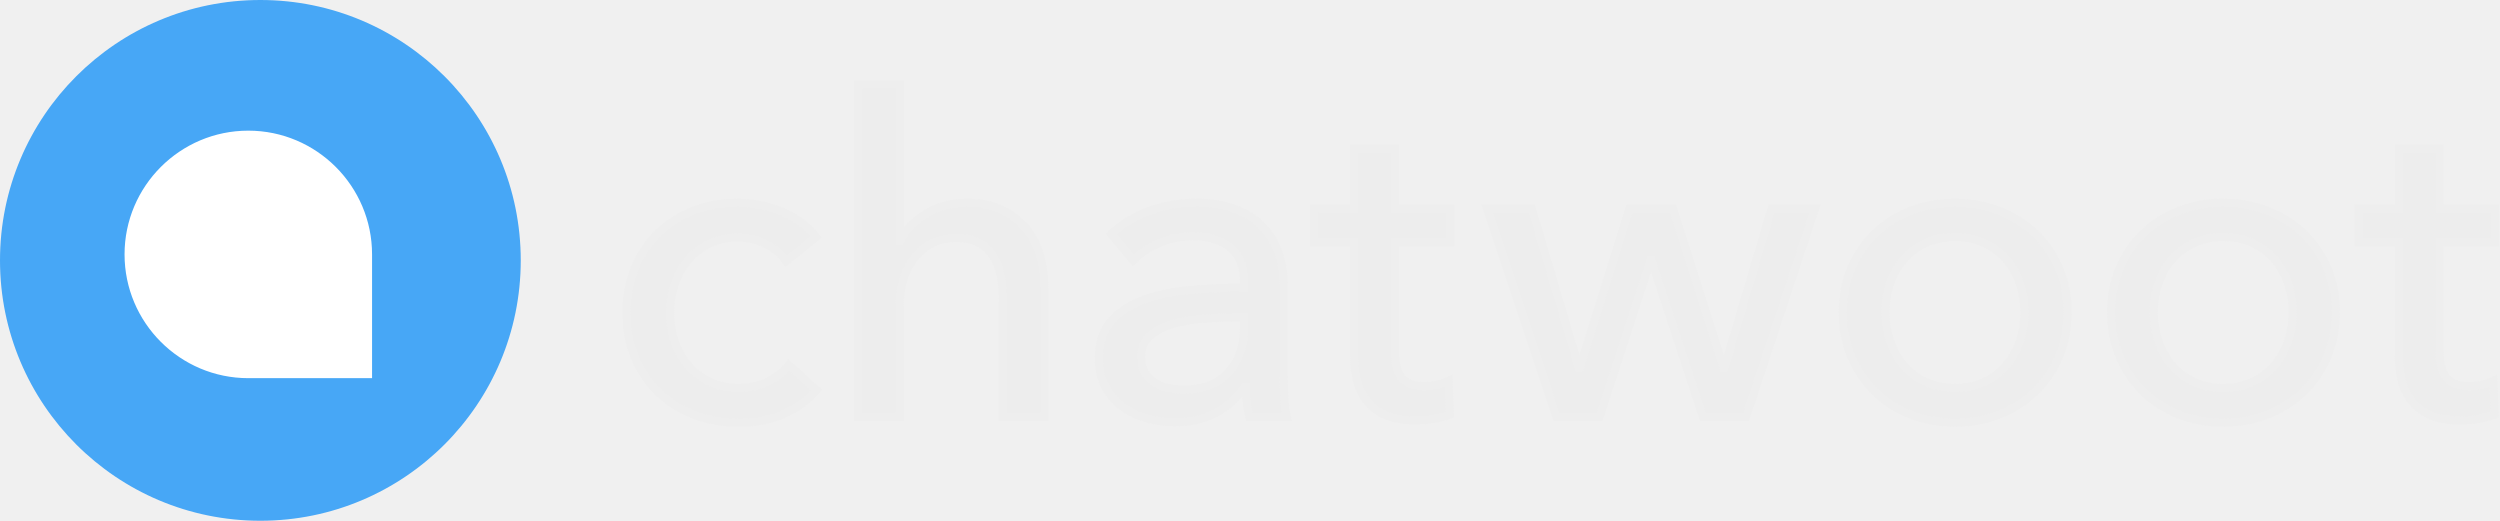
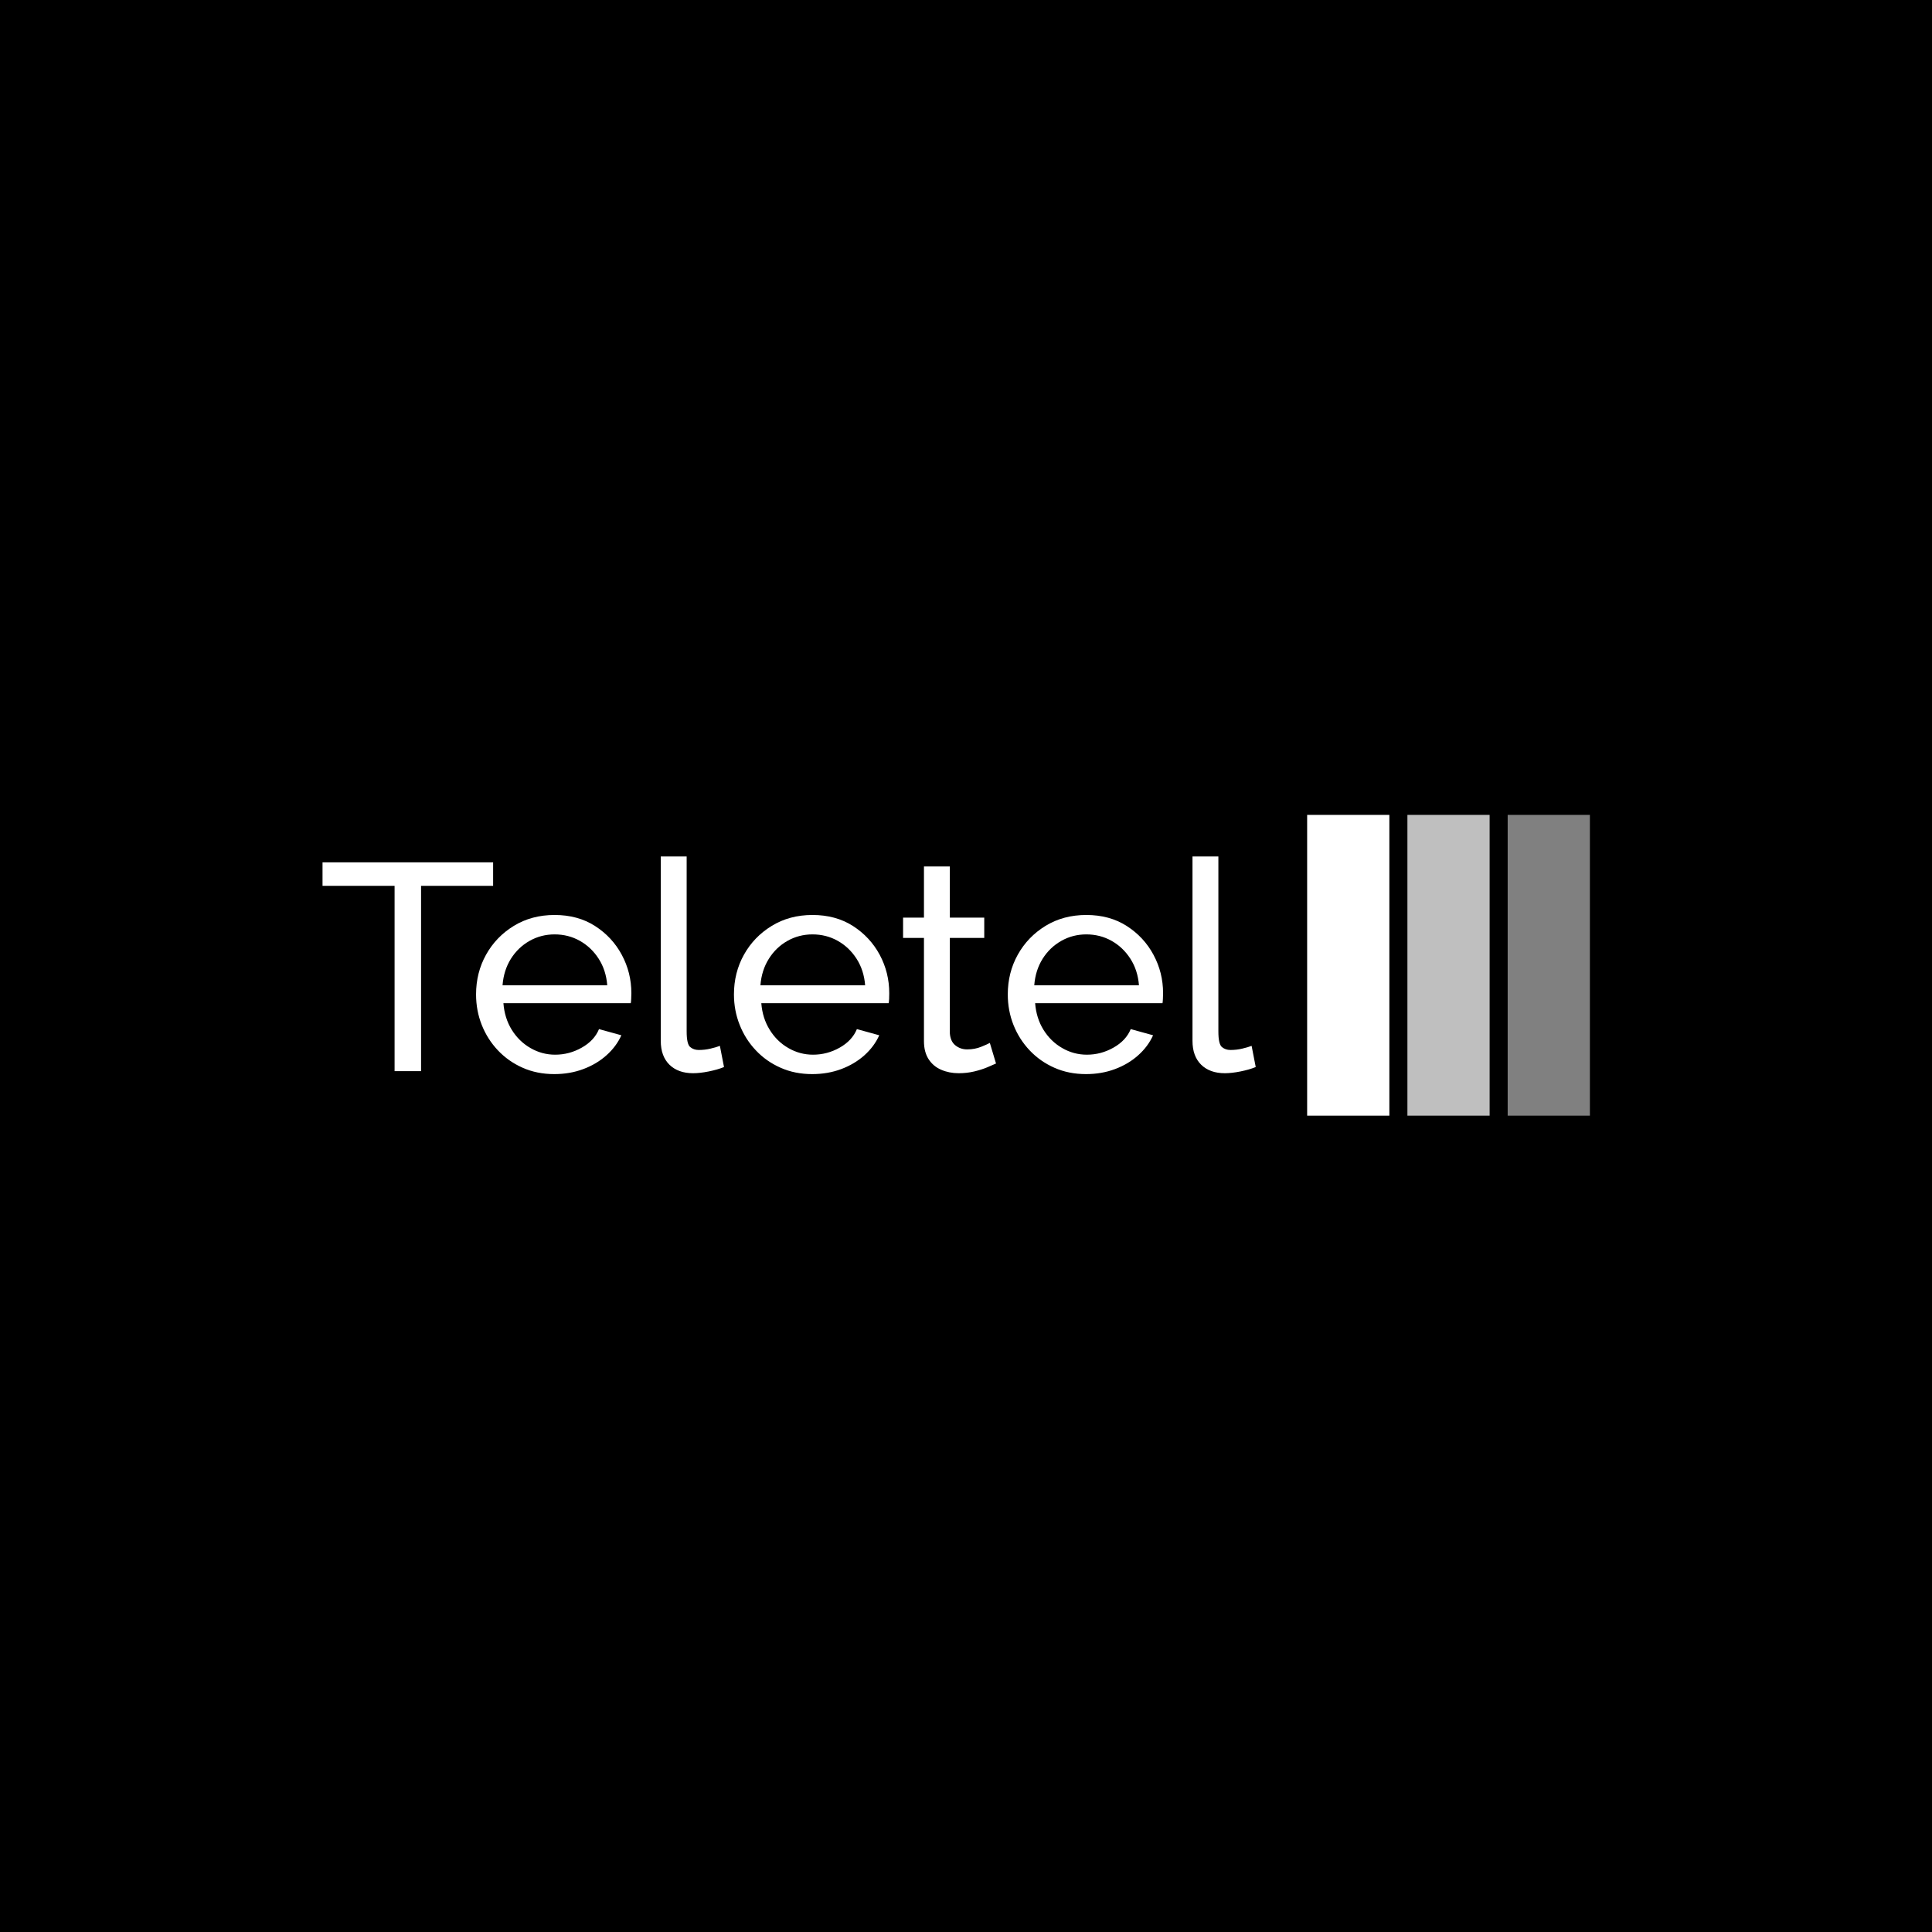
- <svg xmlns="http://www.w3.org/2000/svg" width="2458px" height="512px" viewBox="0 0 2458 512" version="1.1">
-   <g id="Page-1" stroke="none" stroke-width="1" fill="none" fill-rule="evenodd">
-     <g id="logo" fill-rule="nonzero">
-       <g id="woot-log">
-         <circle id="Oval" fill="#47A7F6" cx="256" cy="256" r="256" />
-         <path d="M362.808,368.808 L244.123,368.808 C178.699,368.808 125.457,315.562 125.457,250.122 C125.457,184.703 178.699,131.457 244.124,131.457 C309.565,131.457 362.808,184.703 362.808,250.122 L362.808,368.808 Z" id="Fill-1" stroke="#FFFFFF" stroke-width="6" fill="#FFFFFF" />
+ <svg xmlns="http://www.w3.org/2000/svg" version="1.1" width="1500" height="1500" viewBox="0 0 1500 1500">
+   <rect width="1500" height="1500" fill="#000000" />
+   <g transform="matrix(0.6666667,0,0,0.6666667,249.3939,632.1024)">
+     <svg viewBox="0 0 396 93" data-background-color="#ffffff" preserveAspectRatio="xMidYMid meet" height="352" width="1500">
+       <g id="tight-bounds" transform="matrix(1,0,0,1,0.24,0.2236188)">
+         <svg viewBox="0 0 395.52 92.553" height="92.553" width="395.52">
+           <g>
+             <svg viewBox="0 0 544.775 127.479" height="92.553" width="395.52">
+               <g transform="matrix(1,0,0,1,0,17.61828)">
+                 <svg viewBox="0 0 395.52 92.242" height="92.242" width="395.52">
+                   <g id="textblocktransform">
+                     <svg viewBox="0 0 395.52 92.242" height="92.242" width="395.52" id="textblock">
+                       <g>
+                         <svg viewBox="0 0 395.52 92.242" height="92.242" width="395.52">
+                           <g transform="matrix(1,0,0,1,0,0)">
+                             <svg width="395.52" viewBox="0.85 -36.5 158.64 37" height="92.242" data-palette-color="#77d4fc">
+                               <path d="M29.85-35.5L29.85-31.5 17.6-31.5 17.6 0 13.1 0 13.1-31.5 0.85-31.5 0.85-35.5 29.85-35.5ZM40.25 0.5L40.25 0.5Q37.3 0.5 34.87-0.58 32.45-1.65 30.67-3.53 28.9-5.4 27.92-7.85 26.95-10.3 26.95-13.05L26.95-13.05Q26.95-16.75 28.65-19.8 30.35-22.85 33.37-24.7 36.4-26.55 40.3-26.55L40.3-26.55Q44.25-26.55 47.17-24.68 50.1-22.8 51.72-19.78 53.35-16.75 53.35-13.25L53.35-13.25Q53.35-12.75 53.32-12.28 53.3-11.8 53.25-11.55L53.25-11.55 31.6-11.55Q31.8-9 33.02-7.03 34.25-5.05 36.2-3.93 38.15-2.8 40.4-2.8L40.4-2.8Q42.8-2.8 44.92-4 47.05-5.2 47.85-7.15L47.85-7.15 51.65-6.1Q50.8-4.2 49.12-2.7 47.45-1.2 45.17-0.35 42.9 0.5 40.25 0.5ZM31.45-14.6L31.45-14.6 49.25-14.6Q49.05-17.15 47.8-19.1 46.55-21.05 44.6-22.15 42.65-23.25 40.3-23.25L40.3-23.25Q38-23.25 36.05-22.15 34.1-21.05 32.87-19.1 31.65-17.15 31.45-14.6ZM58.35-5.15L58.35-36.5 62.75-36.5 62.75-6.75Q62.75-4.6 63.35-4.1 63.95-3.6 64.8-3.6L64.8-3.6Q65.85-3.6 66.8-3.83 67.75-4.05 68.4-4.3L68.4-4.3 69.1-0.7Q68-0.25 66.5 0.05 65 0.35 63.85 0.35L63.85 0.35Q61.3 0.35 59.82-1.1 58.35-2.55 58.35-5.15L58.35-5.15ZM84.09 0.5L84.09 0.5Q81.14 0.5 78.72-0.58 76.29-1.65 74.52-3.53 72.74-5.4 71.77-7.85 70.79-10.3 70.79-13.05L70.79-13.05Q70.79-16.75 72.49-19.8 74.19-22.85 77.22-24.7 80.24-26.55 84.14-26.55L84.14-26.55Q88.09-26.55 91.02-24.68 93.94-22.8 95.57-19.78 97.19-16.75 97.19-13.25L97.19-13.25Q97.19-12.75 97.17-12.28 97.14-11.8 97.09-11.55L97.09-11.55 75.44-11.55Q75.64-9 76.87-7.03 78.09-5.05 80.04-3.93 81.99-2.8 84.24-2.8L84.24-2.8Q86.64-2.8 88.77-4 90.89-5.2 91.69-7.15L91.69-7.15 95.49-6.1Q94.64-4.2 92.97-2.7 91.29-1.2 89.02-0.35 86.74 0.5 84.09 0.5ZM75.29-14.6L75.29-14.6 93.09-14.6Q92.89-17.15 91.64-19.1 90.39-21.05 88.44-22.15 86.49-23.25 84.14-23.25L84.14-23.25Q81.84-23.25 79.89-22.15 77.94-21.05 76.72-19.1 75.49-17.15 75.29-14.6ZM114.29-4.8L115.34-1.3Q114.79-1.05 113.84-0.65 112.89-0.25 111.64 0.05 110.39 0.35 108.99 0.35L108.99 0.35Q107.39 0.35 106.04-0.23 104.69-0.8 103.89-2.02 103.09-3.25 103.09-5.1L103.09-5.1 103.09-22.65 99.54-22.65 99.54-26.1 103.09-26.1 103.09-34.8 107.49-34.8 107.49-26.1 113.34-26.1 113.34-22.65 107.49-22.65 107.49-6.45Q107.59-5.05 108.44-4.38 109.29-3.7 110.44-3.7L110.44-3.7Q111.74-3.7 112.84-4.15 113.94-4.6 114.29-4.8L114.29-4.8ZM130.64 0.5L130.64 0.5Q127.69 0.5 125.26-0.58 122.84-1.65 121.06-3.53 119.29-5.4 118.31-7.85 117.34-10.3 117.34-13.05L117.34-13.05Q117.34-16.75 119.04-19.8 120.74-22.85 123.76-24.7 126.79-26.55 130.69-26.55L130.69-26.55Q134.64-26.55 137.56-24.68 140.49-22.8 142.11-19.78 143.74-16.75 143.74-13.25L143.74-13.25Q143.74-12.75 143.71-12.28 143.69-11.8 143.64-11.55L143.64-11.55 121.99-11.55Q122.19-9 123.41-7.03 124.64-5.05 126.59-3.93 128.54-2.8 130.79-2.8L130.79-2.8Q133.19-2.8 135.31-4 137.44-5.2 138.24-7.15L138.24-7.15 142.04-6.1Q141.19-4.2 139.51-2.7 137.84-1.2 135.56-0.35 133.29 0.5 130.64 0.5ZM121.84-14.6L121.84-14.6 139.64-14.6Q139.44-17.15 138.19-19.1 136.94-21.05 134.99-22.15 133.04-23.25 130.69-23.25L130.69-23.25Q128.39-23.25 126.44-22.15 124.49-21.05 123.26-19.1 122.04-17.15 121.84-14.6ZM148.74-5.15L148.74-36.5 153.14-36.5 153.14-6.75Q153.14-4.6 153.74-4.1 154.34-3.6 155.19-3.6L155.19-3.6Q156.24-3.6 157.19-3.83 158.14-4.05 158.79-4.3L158.79-4.3 159.49-0.7Q158.39-0.25 156.89 0.05 155.39 0.35 154.24 0.35L154.24 0.35Q151.69 0.35 150.21-1.1 148.74-2.55 148.74-5.15L148.74-5.15Z" opacity="1" transform="matrix(1,0,0,1,0,0)" fill="#ffffff" class="wordmark-text-0" data-fill-palette-color="primary" id="text-0" />
+                             </svg>
+                           </g>
+                         </svg>
+                       </g>
+                     </svg>
+                   </g>
+                 </svg>
+               </g>
+               <g transform="matrix(1,0,0,1,417.2962,0)">
+                 <svg viewBox="0 0 127.479 127.479" height="127.479" width="127.479">
+                   <g data-palette-color="#4b91f1">
+                     <rect width="34.844" height="127.479" fill="#ffffff" stroke="transparent" data-fill-palette-color="accent" x="0" fill-opacity="1" />
+                     <rect width="34.844" height="127.479" fill="#ffffff" stroke="transparent" data-fill-palette-color="accent" x="42.493" fill-opacity="0.75" />
+                     <rect width="34.844" height="127.479" fill="#ffffff" stroke="transparent" data-fill-palette-color="accent" x="84.986" fill-opacity="0.5" />
+                   </g>
+                 </svg>
+               </g>
+             </svg>
+           </g>
+           <defs />
+         </svg>
+         <rect width="395.52" height="92.553" fill="none" stroke="none" visibility="hidden" />
      </g>
-       <path d="M772.982,256.848 C768.658,250.217 762.171,244.667 753.522,240.198 C744.872,235.73 735.647,233.495 725.844,233.495 C715.177,233.495 705.735,235.513 697.518,239.55 C689.302,243.586 682.31,248.992 676.544,255.767 C670.778,262.542 666.381,270.398 663.354,279.336 C660.327,288.273 658.813,297.643 658.813,307.446 C658.813,317.248 660.327,326.618 663.354,335.555 C666.381,344.493 670.778,352.349 676.544,359.124 C682.31,365.899 689.374,371.305 697.735,375.341 C706.095,379.378 715.609,381.396 726.277,381.396 C736.656,381.396 746.098,379.378 754.603,375.341 C763.108,371.305 770.099,365.827 775.577,358.908 L802.822,383.558 C794.173,393.649 783.361,401.505 770.387,407.127 C757.414,412.749 742.71,415.56 726.277,415.56 C710.42,415.56 695.789,412.965 682.382,407.776 C668.976,402.586 657.372,395.307 647.569,385.937 C637.767,376.567 630.055,365.251 624.433,351.989 C618.811,338.727 616,323.879 616,307.446 C616,291.3 618.739,276.597 624.217,263.335 C629.695,250.073 637.335,238.685 647.137,229.171 C656.939,219.657 668.544,212.305 681.95,207.115 C695.356,201.926 709.843,199.331 725.412,199.331 C739.827,199.331 754.17,202.214 768.441,207.98 C782.713,213.746 794.028,222.107 802.389,233.063 L772.982,256.848 Z M885.421,236.09 C890.322,225.999 898.683,217.35 910.504,210.143 C922.324,202.935 935.586,199.331 950.29,199.331 C963.552,199.331 974.94,201.565 984.454,206.034 C993.968,210.503 1001.896,216.485 1008.239,223.981 C1014.582,231.477 1019.267,240.27 1022.294,250.361 C1025.321,260.452 1026.835,271.263 1026.835,282.795 L1026.835,409.938 L986.184,409.938 L986.184,296.634 C986.184,288.273 985.535,280.345 984.238,272.849 C982.94,265.353 980.562,258.722 977.102,252.956 C973.643,247.19 968.958,242.577 963.047,239.117 C957.137,235.658 949.425,233.928 939.911,233.928 C923.766,233.928 910.504,240.054 900.125,252.307 C889.746,264.56 884.556,280.921 884.556,301.391 L884.556,409.938 L843.905,409.938 L843.905,83 L884.556,83 L884.556,236.09 L885.421,236.09 Z M1223.171,277.174 C1223.171,261.893 1218.558,250.577 1209.332,243.226 C1200.106,235.874 1187.853,232.198 1172.573,232.198 C1161.041,232.198 1150.157,234.432 1139.923,238.901 C1129.688,243.37 1121.111,249.064 1114.191,255.983 L1092.568,230.036 C1102.659,220.522 1114.984,213.026 1129.544,207.548 C1144.103,202.07 1159.743,199.331 1176.465,199.331 C1191.169,199.331 1203.926,201.421 1214.738,205.602 C1225.549,209.782 1234.415,215.476 1241.334,222.684 C1248.253,229.892 1253.443,238.396 1256.902,248.199 C1260.362,258.001 1262.092,268.524 1262.092,279.768 L1262.092,369.287 C1262.092,376.206 1262.308,383.486 1262.741,391.126 C1263.173,398.766 1263.966,405.037 1265.119,409.938 L1228.36,409.938 C1226.054,400.136 1224.9,390.333 1224.9,380.531 L1223.603,380.531 C1216.107,391.487 1206.665,399.991 1195.277,406.046 C1183.889,412.1 1170.411,415.128 1154.842,415.128 C1146.77,415.128 1138.337,414.046 1129.544,411.884 C1120.75,409.722 1112.75,406.19 1105.542,401.289 C1098.334,396.388 1092.352,389.901 1087.595,381.828 C1082.838,373.756 1080.46,363.809 1080.46,351.989 C1080.46,336.42 1084.64,324.095 1093.001,315.014 C1101.362,305.932 1112.317,299.013 1125.868,294.256 C1139.418,289.499 1154.698,286.399 1171.708,284.958 C1188.718,283.516 1205.872,282.795 1223.171,282.795 L1223.171,277.174 Z M1213.224,312.203 C1203.133,312.203 1192.682,312.635 1181.871,313.5 C1171.059,314.365 1161.257,316.095 1152.464,318.689 C1143.67,321.284 1136.391,325.176 1130.625,330.366 C1124.859,335.555 1121.976,342.475 1121.976,351.124 C1121.976,357.178 1123.201,362.224 1125.651,366.26 C1128.102,370.296 1131.345,373.612 1135.382,376.206 C1139.418,378.801 1143.887,380.603 1148.788,381.612 C1153.689,382.621 1158.734,383.126 1163.924,383.126 C1182.952,383.126 1197.584,377.432 1207.818,366.044 C1218.053,354.655 1223.171,340.312 1223.171,323.014 L1223.171,312.203 L1213.224,312.203 Z M1425.993,238.252 L1371.504,238.252 L1371.504,345.069 C1371.504,357.467 1373.81,366.332 1378.423,371.666 C1383.036,376.999 1390.388,379.666 1400.478,379.666 C1404.226,379.666 1408.263,379.234 1412.587,378.369 C1416.912,377.504 1420.804,376.206 1424.264,374.477 L1425.561,407.776 C1420.66,409.506 1415.254,410.875 1409.344,411.884 C1403.433,412.893 1397.307,413.398 1390.964,413.398 C1371.648,413.398 1356.872,408.064 1346.637,397.397 C1336.402,386.729 1331.285,370.729 1331.285,349.394 L1331.285,238.252 L1291.931,238.252 L1291.931,204.953 L1331.285,204.953 L1331.285,146.139 L1371.504,146.139 L1371.504,204.953 L1425.993,204.953 L1425.993,238.252 Z M1506.078,204.953 L1552.351,361.503 L1553.216,361.503 L1602.083,204.953 L1644.897,204.953 L1694.629,361.503 L1695.494,361.503 L1741.767,204.953 L1784.581,204.953 L1716.685,409.938 L1674.304,409.938 L1623.706,255.983 L1622.841,255.983 L1572.676,409.938 L1530.295,409.938 L1461.967,204.953 L1506.078,204.953 Z M2032.811,307.013 C2032.811,322.87 2030,337.429 2024.378,350.691 C2018.756,363.953 2010.972,375.413 2001.026,385.072 C1991.079,394.73 1979.331,402.226 1965.78,407.56 C1952.23,412.893 1937.671,415.56 1922.102,415.56 C1906.534,415.56 1891.974,412.893 1878.424,407.56 C1864.873,402.226 1853.197,394.73 1843.395,385.072 C1833.592,375.413 1825.88,363.953 1820.258,350.691 C1814.636,337.429 1811.825,322.87 1811.825,307.013 C1811.825,291.156 1814.636,276.669 1820.258,263.551 C1825.88,250.433 1833.592,239.117 1843.395,229.603 C1853.197,220.089 1864.873,212.665 1878.424,207.332 C1891.974,201.998 1906.534,199.331 1922.102,199.331 C1937.671,199.331 1952.23,201.998 1965.78,207.332 C1979.331,212.665 1991.079,220.089 2001.026,229.603 C2010.972,239.117 2018.756,250.433 2024.378,263.551 C2030,276.669 2032.811,291.156 2032.811,307.013 Z M1990.43,307.013 C1990.43,297.211 1988.917,287.841 1985.89,278.903 C1982.862,269.966 1978.466,262.11 1972.7,255.334 C1966.934,248.559 1959.798,243.154 1951.293,239.117 C1942.788,235.081 1933.058,233.063 1922.102,233.063 C1911.146,233.063 1901.416,235.081 1892.911,239.117 C1884.406,243.154 1877.271,248.559 1871.505,255.334 C1865.738,262.11 1861.342,269.966 1858.315,278.903 C1855.287,287.841 1853.774,297.211 1853.774,307.013 C1853.774,316.816 1855.287,326.185 1858.315,335.123 C1861.342,344.06 1865.738,351.989 1871.505,358.908 C1877.271,365.827 1884.406,371.305 1892.911,375.341 C1901.416,379.378 1911.146,381.396 1922.102,381.396 C1933.058,381.396 1942.788,379.378 1951.293,375.341 C1959.798,371.305 1966.934,365.827 1972.7,358.908 C1978.466,351.989 1982.862,344.06 1985.89,335.123 C1988.917,326.185 1990.43,316.816 1990.43,307.013 Z M2296.611,307.013 C2296.611,322.87 2293.8,337.429 2288.178,350.691 C2282.556,363.953 2274.771,375.413 2264.825,385.072 C2254.878,394.73 2243.13,402.226 2229.58,407.56 C2216.029,412.893 2201.47,415.56 2185.901,415.56 C2170.333,415.56 2155.774,412.893 2142.223,407.56 C2128.673,402.226 2116.996,394.73 2107.194,385.072 C2097.392,375.413 2089.68,363.953 2084.058,350.691 C2078.436,337.429 2075.625,322.87 2075.625,307.013 C2075.625,291.156 2078.436,276.669 2084.058,263.551 C2089.68,250.433 2097.392,239.117 2107.194,229.603 C2116.996,220.089 2128.673,212.665 2142.223,207.332 C2155.774,201.998 2170.333,199.331 2185.901,199.331 C2201.47,199.331 2216.029,201.998 2229.58,207.332 C2243.13,212.665 2254.878,220.089 2264.825,229.603 C2274.771,239.117 2282.556,250.433 2288.178,263.551 C2293.8,276.669 2296.611,291.156 2296.611,307.013 Z M2254.23,307.013 C2254.23,297.211 2252.716,287.841 2249.689,278.903 C2246.662,269.966 2242.265,262.11 2236.499,255.334 C2230.733,248.559 2223.597,243.154 2215.092,239.117 C2206.587,235.081 2196.857,233.063 2185.901,233.063 C2174.946,233.063 2165.215,235.081 2156.71,239.117 C2148.205,243.154 2141.07,248.559 2135.304,255.334 C2129.538,262.11 2125.141,269.966 2122.114,278.903 C2119.087,287.841 2117.573,297.211 2117.573,307.013 C2117.573,316.816 2119.087,326.185 2122.114,335.123 C2125.141,344.06 2129.538,351.989 2135.304,358.908 C2141.07,365.827 2148.205,371.305 2156.71,375.341 C2165.215,379.378 2174.946,381.396 2185.901,381.396 C2196.857,381.396 2206.587,379.378 2215.092,375.341 C2223.597,371.305 2230.733,365.827 2236.499,358.908 C2242.265,351.989 2246.662,344.06 2249.689,335.123 C2252.716,326.185 2254.23,316.816 2254.23,307.013 Z M2453.16,238.252 L2398.671,238.252 L2398.671,345.069 C2398.671,357.467 2400.977,366.332 2405.59,371.666 C2410.203,376.999 2417.554,379.666 2427.645,379.666 C2431.393,379.666 2435.429,379.234 2439.754,378.369 C2444.079,377.504 2447.971,376.206 2451.43,374.477 L2452.728,407.776 C2447.827,409.506 2442.421,410.875 2436.511,411.884 C2430.6,412.893 2424.474,413.398 2418.131,413.398 C2398.815,413.398 2384.039,408.064 2373.804,397.397 C2363.569,386.729 2358.452,370.729 2358.452,349.394 L2358.452,238.252 L2319.098,238.252 L2319.098,204.953 L2358.452,204.953 L2358.452,146.139 L2398.671,146.139 L2398.671,204.953 L2453.16,204.953 L2453.16,238.252 Z" id="chatwoot" stroke="#EEEEEE" stroke-width="8" fill="#EDEDED" />
-     </g>
+     </svg>
  </g>
</svg>
